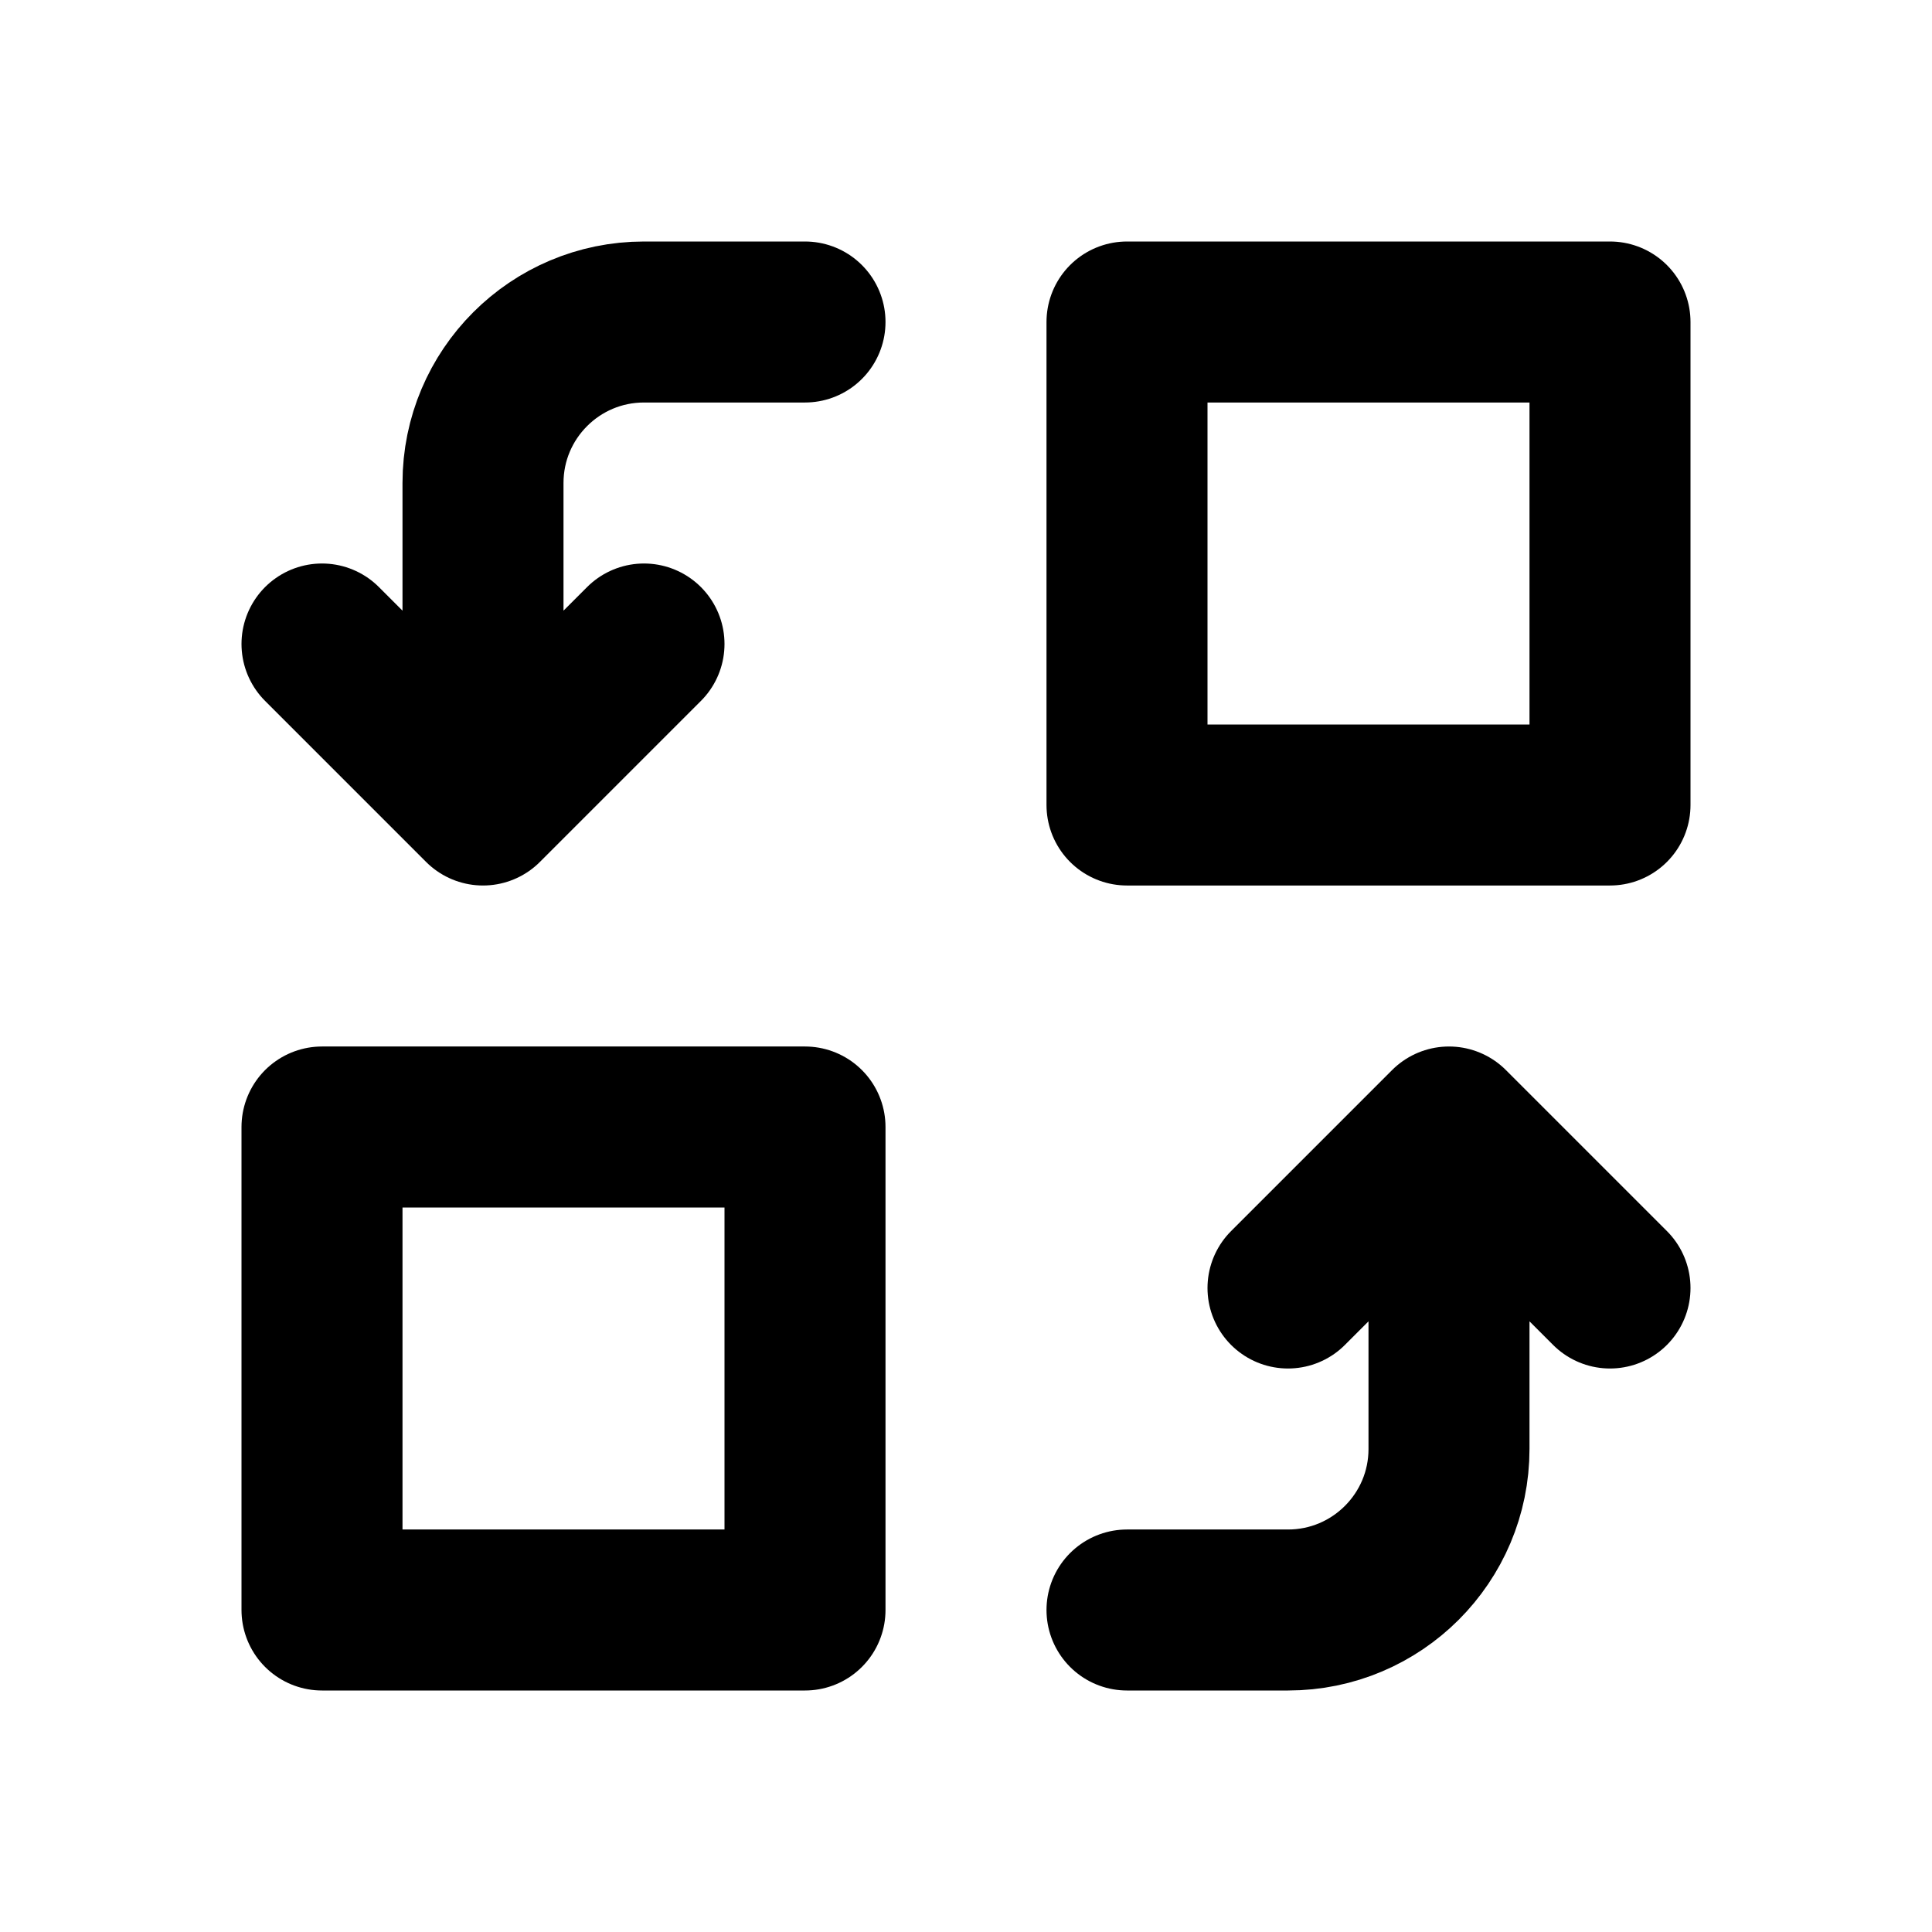
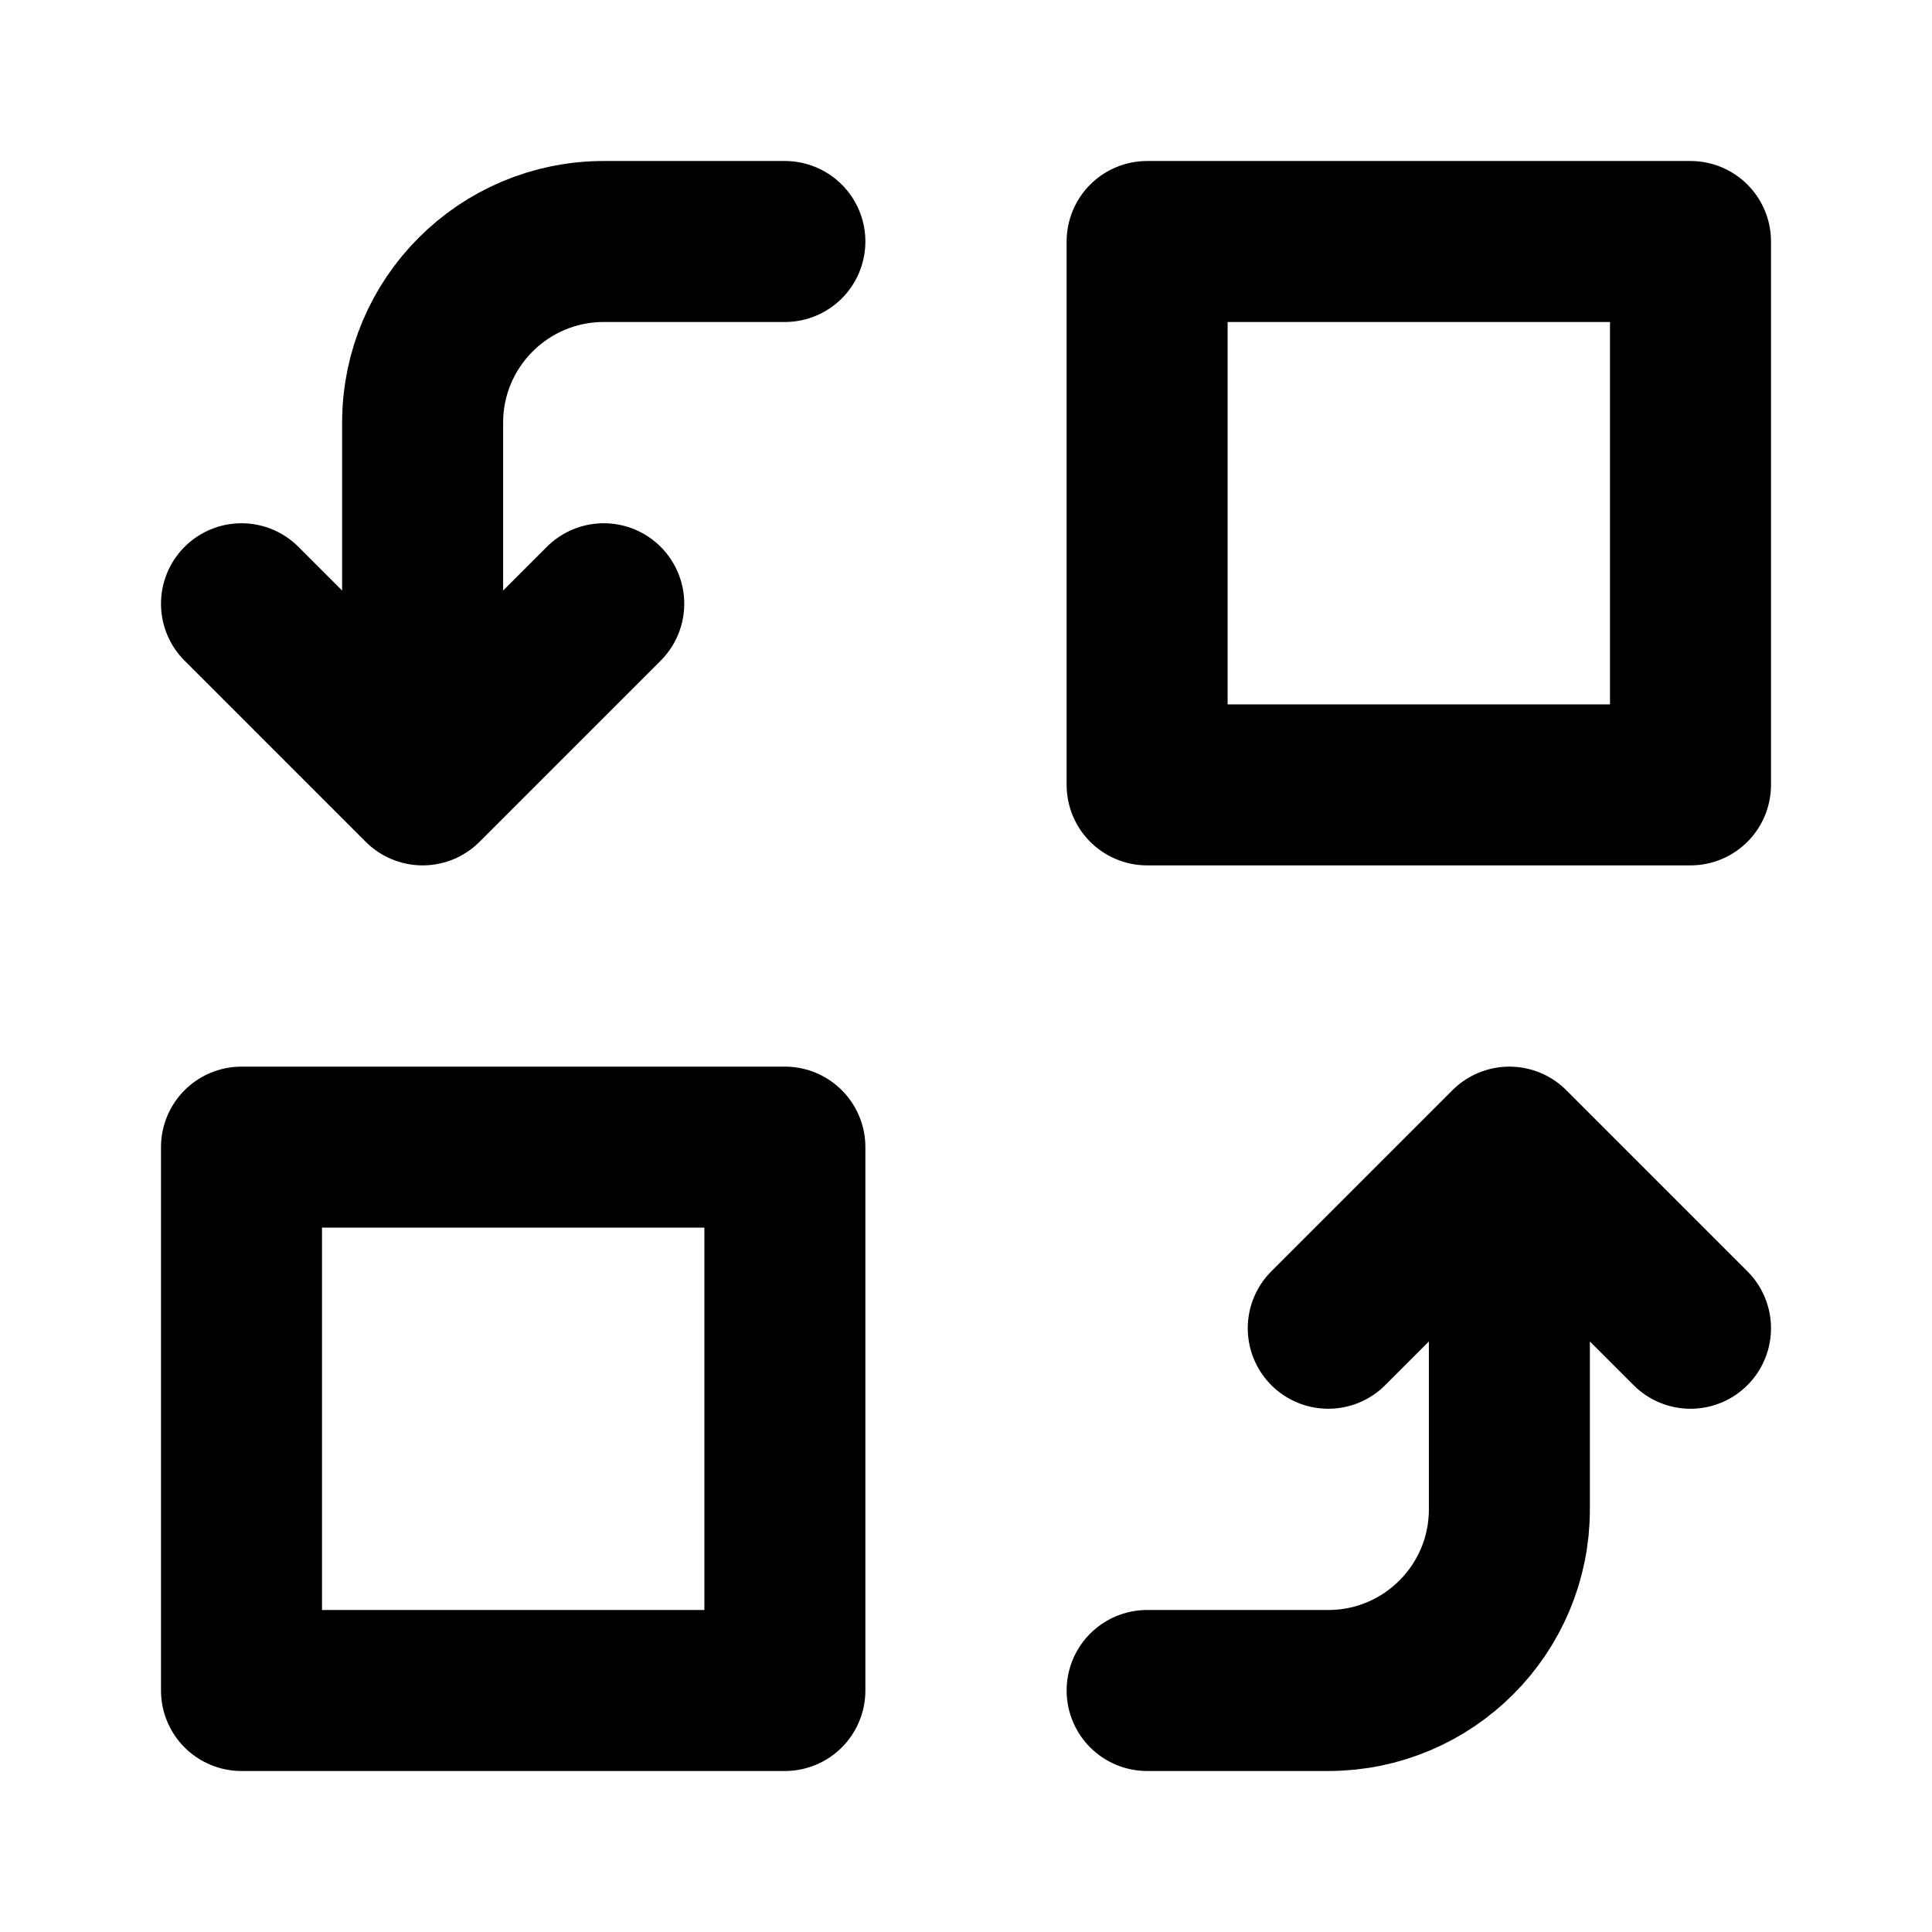
<svg xmlns="http://www.w3.org/2000/svg" width="12" height="12" viewBox="0 0 12 12" fill="none">
-   <path d="M3 5L4 4M3 5L2 4M3 5V3C3 2.448 3.448 2 4 2H5M9 7L8 8M9 7L10 8M9 7L9 9C9 9.552 8.552 10 8 10H7M2 7H5V10H2V7ZM7 2H10V5H7V2Z" stroke="black" stroke-linecap="round" stroke-linejoin="round" />
+   <path d="M2.625 4.875L3.75 3.75M2.625 4.875L1.5 3.75M2.625 4.875V2.625C2.625 2.004 3.129 1.5 3.75 1.5H4.875M9.375 7.125L8.25 8.25M9.375 7.125L10.5 8.25M9.375 7.125L9.375 9.375C9.375 9.996 8.871 10.5 8.25 10.5H7.125M1.5 7.125H4.875V10.5H1.5V7.125ZM7.125 1.5H10.5V4.875H7.125V1.5Z" stroke="black" stroke-linecap="round" stroke-linejoin="round" />
</svg>
